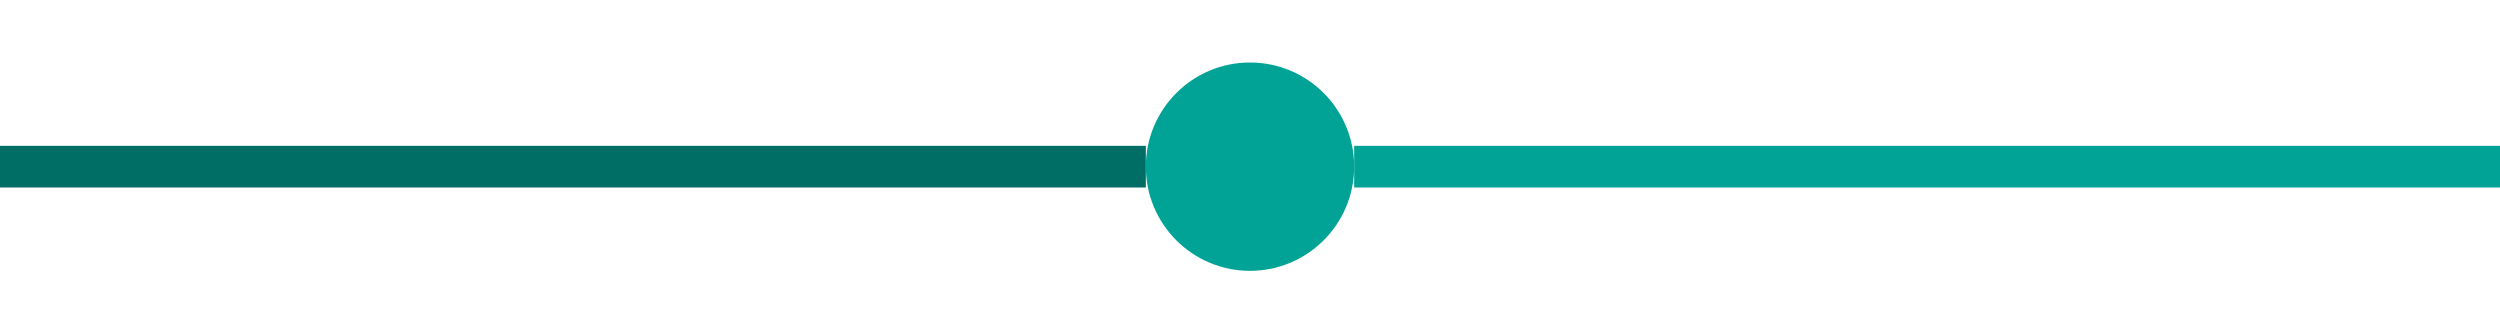
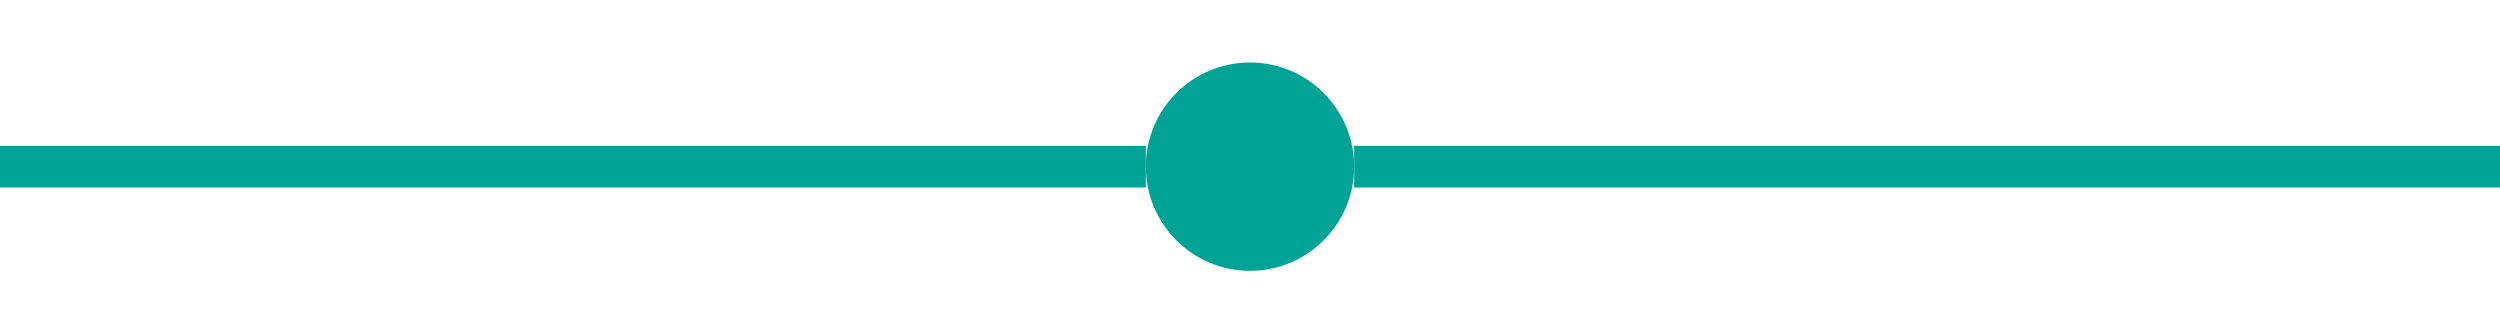
<svg xmlns="http://www.w3.org/2000/svg" preserveAspectRatio="none" overflow="visible" style="display: block;" width="120" height="16" viewBox="0 0 120 16" fill="none">
  <g id="Indicator">
    <g id="Line Left">
-       <rect width="55" height="2" transform="translate(0 7)" fill="#006E64" />
+       <rect width="55" height="2" transform="translate(0 7)" fill="#00A395" />
    </g>
    <circle id="Step Dot" cx="60" cy="8" r="5" fill="#00A395" />
    <g id="Line Right">
      <rect width="55" height="2" transform="translate(65 7)" fill="#00A395" />
    </g>
  </g>
</svg>
